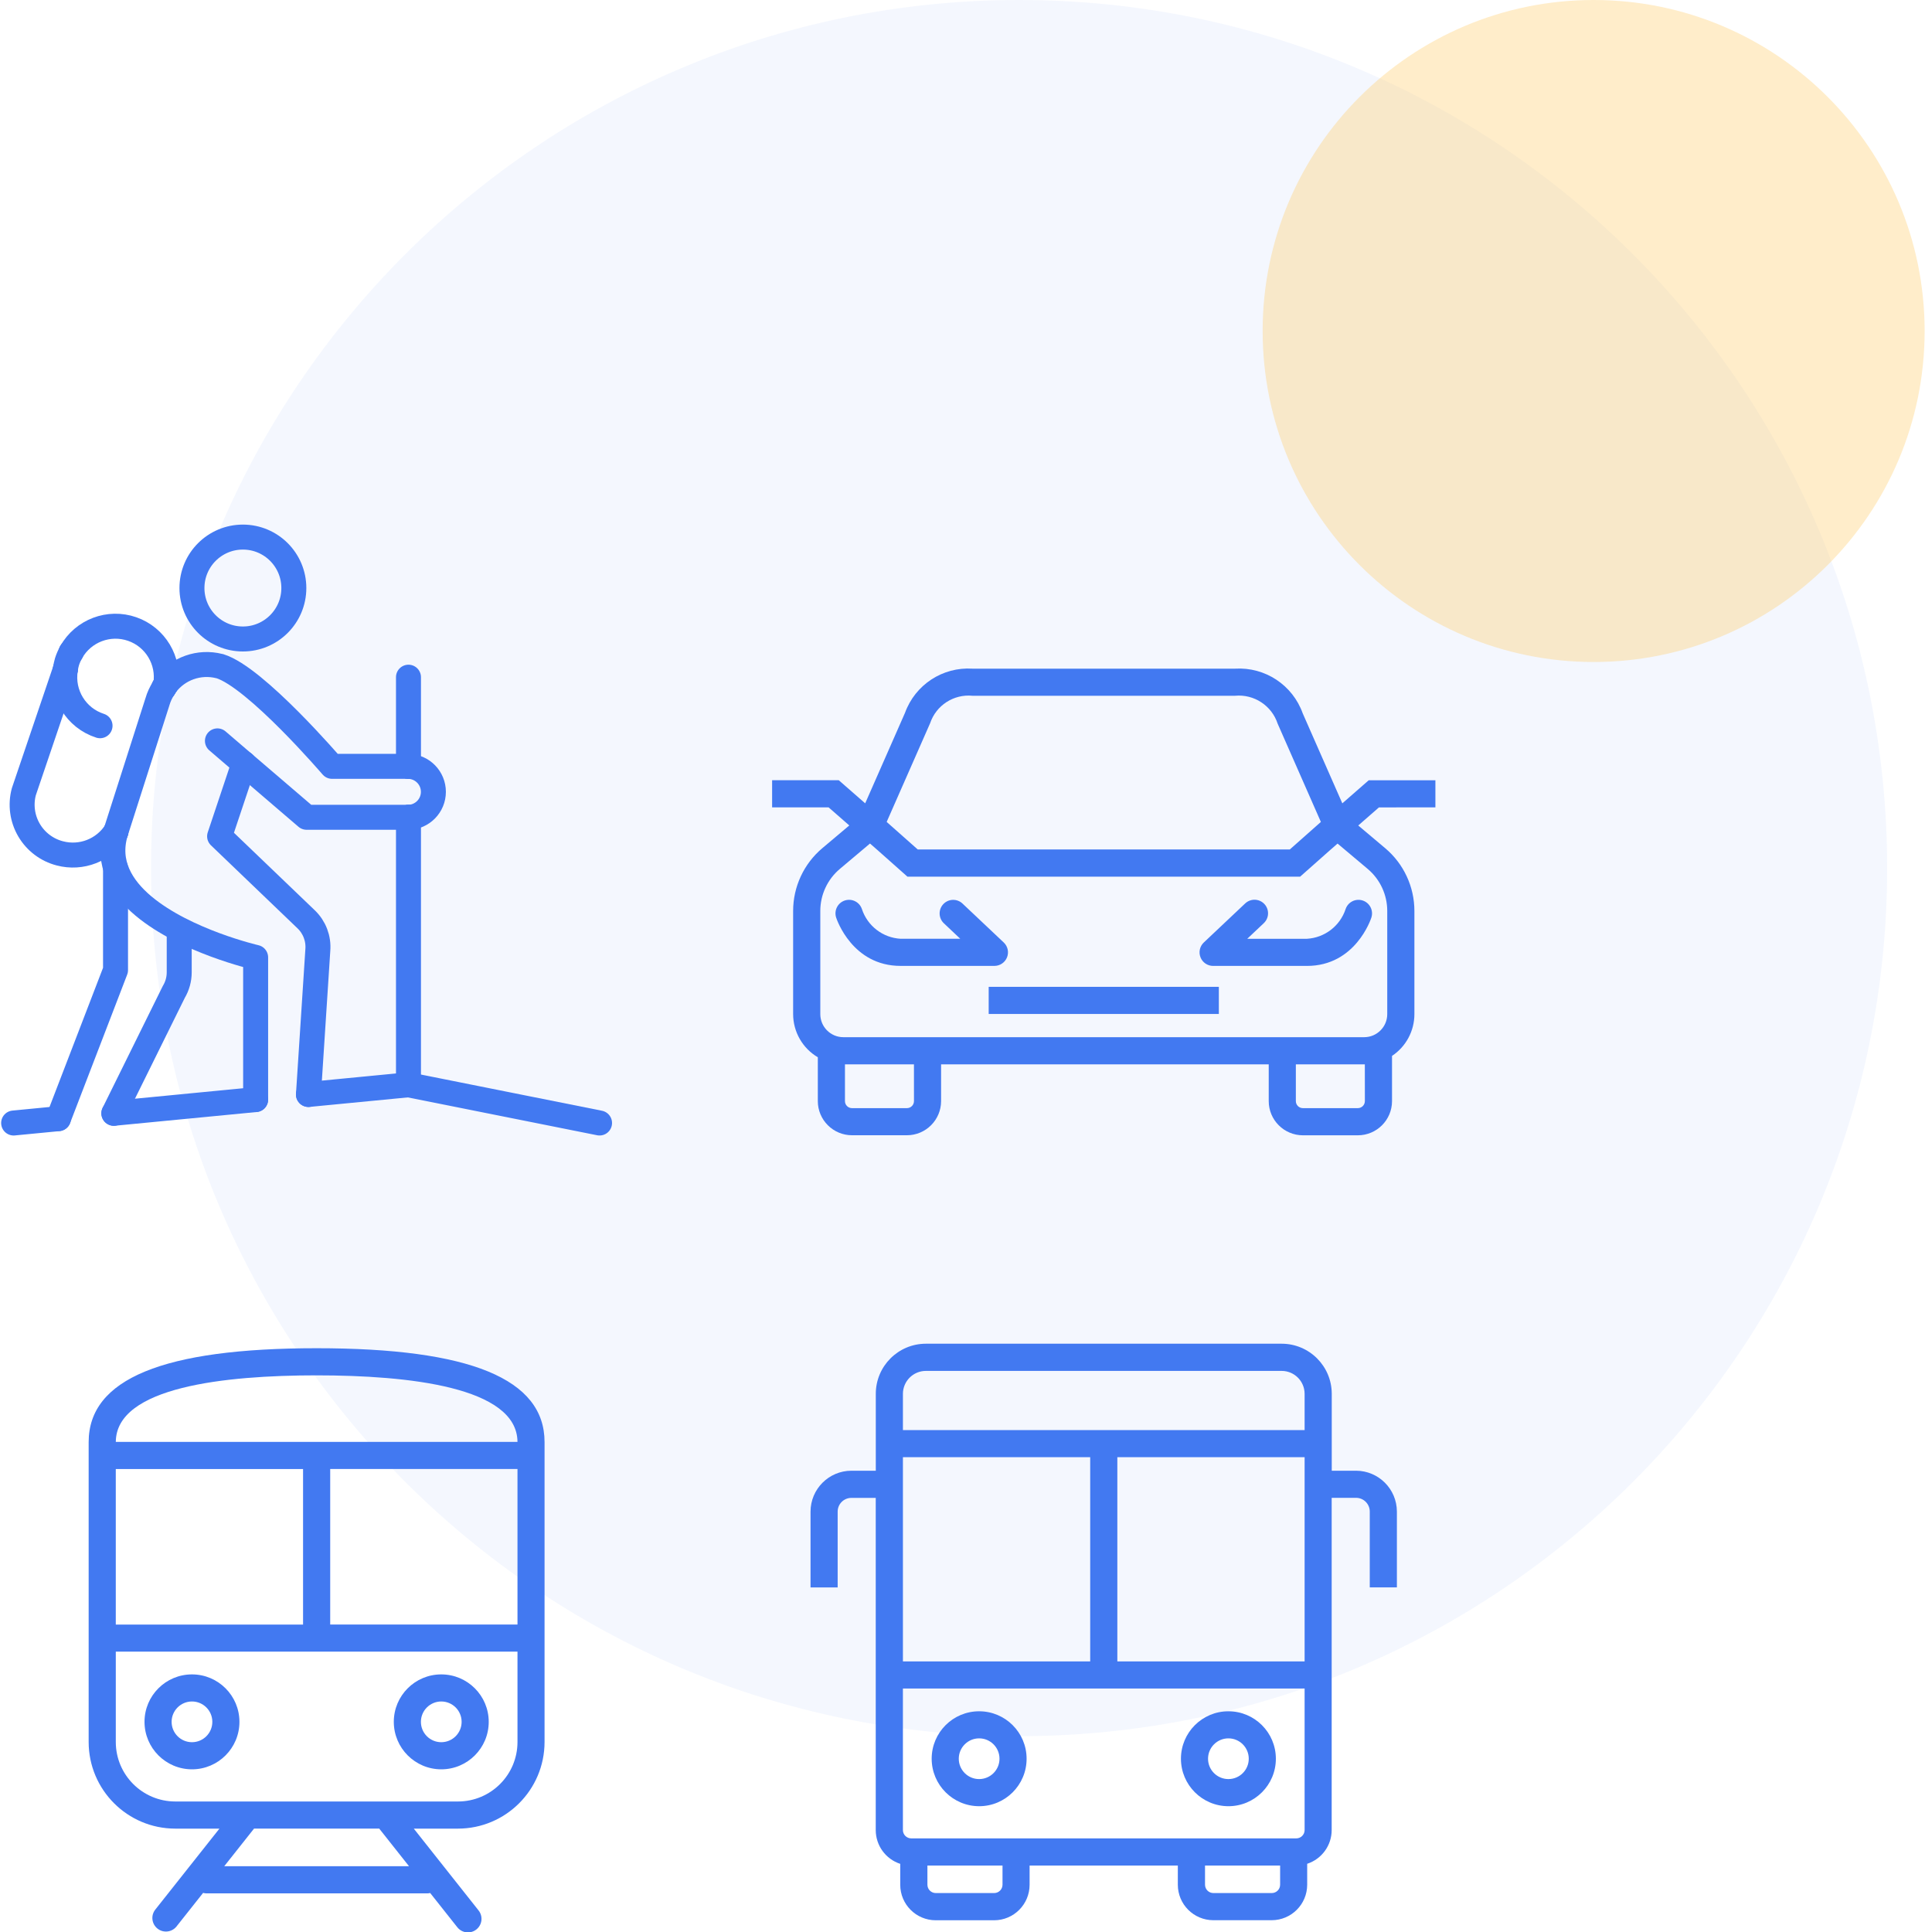
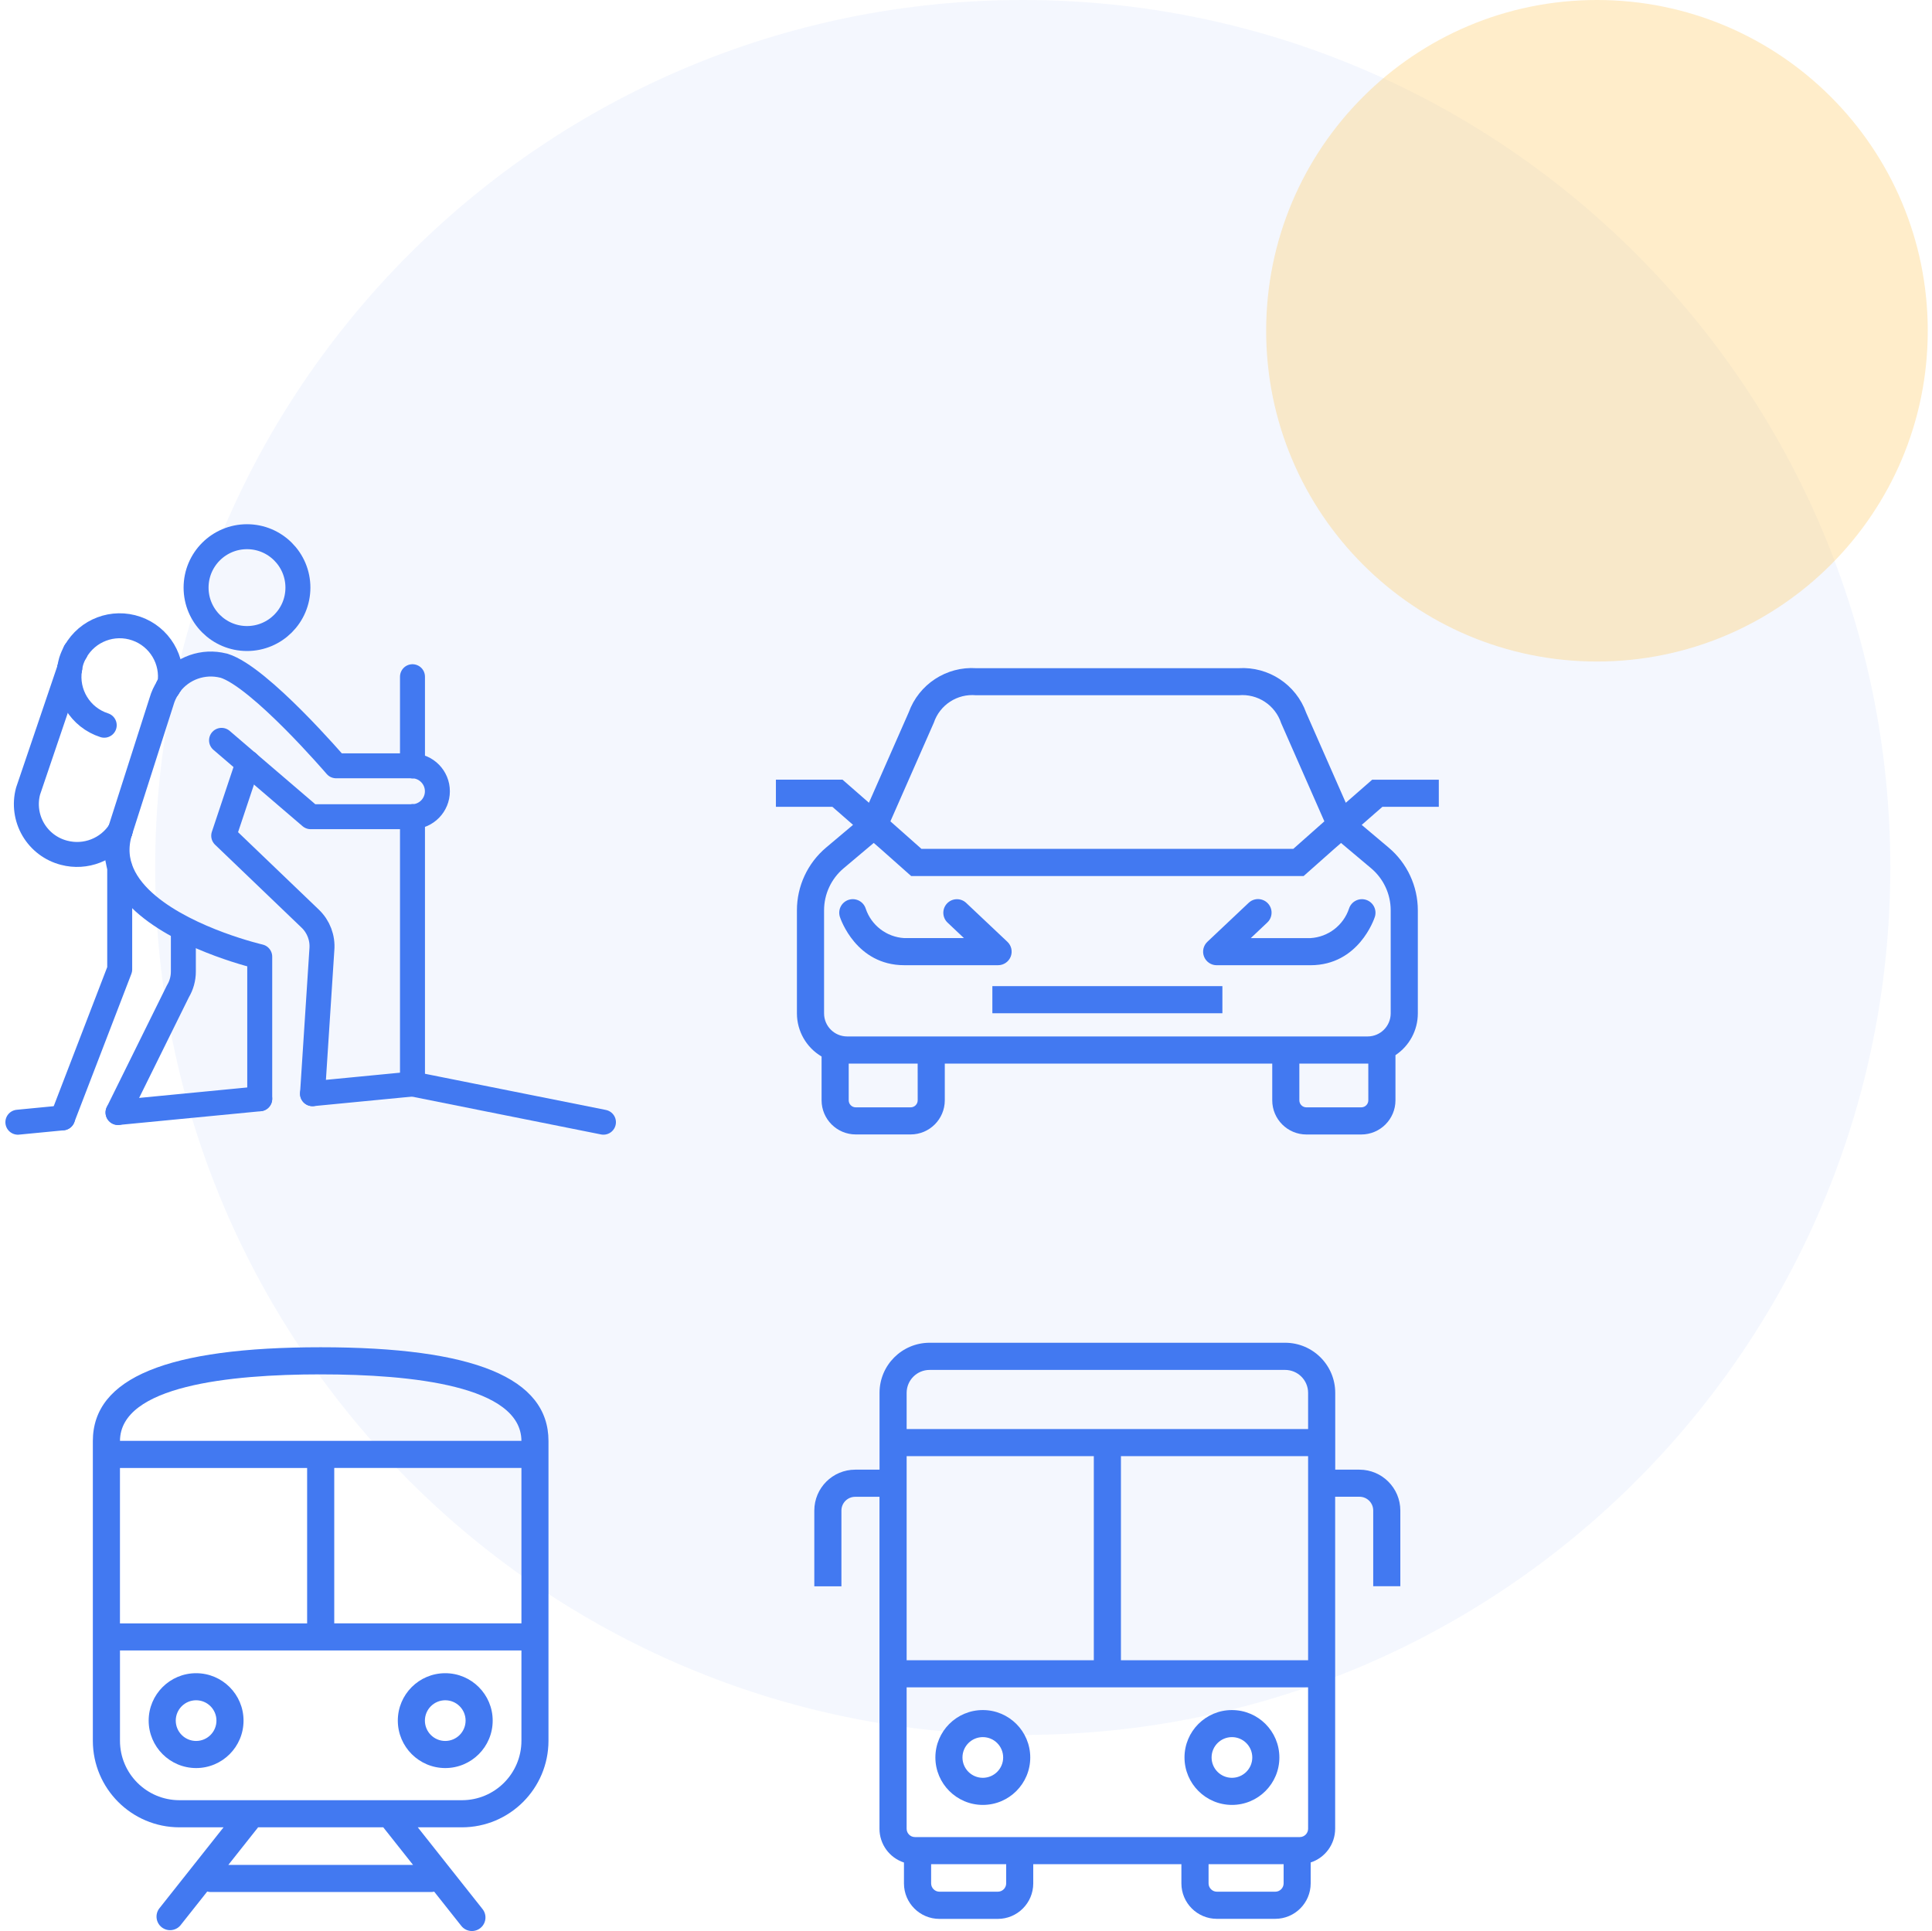
- <svg xmlns="http://www.w3.org/2000/svg" width="154.092" height="154.679" viewBox="0 0 154.092 154.679">
+ <svg xmlns="http://www.w3.org/2000/svg" width="154.092" height="154" viewBox="0 0 154.092 154.679">
  <g transform="translate(-301.908 -1428)">
    <circle cx="69.5" cy="69.5" r="69.5" transform="translate(314 1428)" fill="#4279f1" opacity="0.06" />
    <circle cx="26.5" cy="26.5" r="26.5" transform="translate(403 1428)" fill="#ffc85e" opacity="0.33" />
    <g transform="translate(172 -509)">
      <g transform="translate(191.729 1990.533)">
        <path d="M701.464,289.226v-2.172h-5.337l-2.115,1.849-3.172-7.208a5.4,5.4,0,0,0-5.412-3.575H664.4A5.377,5.377,0,0,0,659,281.654l-3.189,7.248-2.115-1.849h-5.337v2.172h4.522l1.657,1.448-2.154,1.815a6.572,6.572,0,0,0-2.342,5.035v8.255a4.017,4.017,0,0,0,1.976,3.454v3.509a2.738,2.738,0,0,0,2.735,2.735h4.4a2.738,2.738,0,0,0,2.735-2.735V309.8H688.12v2.945a2.738,2.738,0,0,0,2.735,2.735h4.4a2.739,2.739,0,0,0,2.736-2.735v-3.621a4.017,4.017,0,0,0,1.792-3.343v-8.255a6.571,6.571,0,0,0-2.342-5.035l-2.154-1.815,1.657-1.448Zm-40.455-6.737a3.251,3.251,0,0,1,3.39-2.2h21.029a3.271,3.271,0,0,1,3.407,2.237l3.46,7.865-2.488,2.205H660.019l-2.488-2.205Zm-1.292,30.253a.564.564,0,0,1-.563.563h-4.4a.563.563,0,0,1-.563-.563V309.8h5.524Zm36.1,0a.564.564,0,0,1-.563.563h-4.4a.563.563,0,0,1-.563-.563V309.8h5.47l.054,0Zm.223-18.592a4.4,4.4,0,0,1,1.569,3.374v8.255a1.848,1.848,0,0,1-1.846,1.846h-41.7a1.848,1.848,0,0,1-1.846-1.846v-8.255a4.4,4.4,0,0,1,1.569-3.374l2.41-2.03.635.555,2.365,2.1h31.436l2.363-2.095.636-.556Z" transform="translate(-648.362 -278.119)" fill="#4279f1" />
        <rect width="18.427" height="2.172" transform="translate(17.337 25.475)" fill="#4279f1" />
        <path d="M673.77,325.33a1.085,1.085,0,0,0-.264-1.191l-3.3-3.115a1.086,1.086,0,1,0-1.492,1.579l1.312,1.239h-4.781a3.467,3.467,0,0,1-3.091-2.369,1.086,1.086,0,0,0-2.065.674c.051.158,1.3,3.867,5.156,3.867h7.514A1.086,1.086,0,0,0,673.77,325.33Z" transform="translate(-654.965 -302.216)" fill="#4279f1" />
        <path d="M735.727,323.843h-4.781l1.312-1.239a1.086,1.086,0,1,0-1.491-1.579l-3.3,3.115a1.086,1.086,0,0,0,.746,1.876h7.513c3.861,0,5.105-3.709,5.156-3.867a1.086,1.086,0,0,0-2.065-.675A3.469,3.469,0,0,1,735.727,323.843Z" transform="translate(-692.907 -302.216)" fill="#4279f1" />
      </g>
      <g transform="translate(194.802 2044.58)">
        <path d="M699.116,412.69h-1.949v-6.158a4.014,4.014,0,0,0-4.009-4.01H664.67a4.014,4.014,0,0,0-4.009,4.01v6.158h-1.949a3.279,3.279,0,0,0-3.276,3.275v6.07h2.172v-6.07a1.1,1.1,0,0,1,1.1-1.1h1.949v26.6a2.844,2.844,0,0,0,1.961,2.7v1.677a2.843,2.843,0,0,0,2.84,2.84h4.677a2.843,2.843,0,0,0,2.84-2.84V444.3h11.868v1.537a2.843,2.843,0,0,0,2.84,2.84h4.677a2.844,2.844,0,0,0,2.84-2.84v-1.677a2.843,2.843,0,0,0,1.961-2.7v-26.6h1.949a1.1,1.1,0,0,1,1.1,1.1v6.07h2.172v-6.07A3.279,3.279,0,0,0,699.116,412.69Zm-36.283-1.082h14.994v16.349H662.833Zm7.974,34.227a.669.669,0,0,1-.668.668h-4.677a.669.669,0,0,1-.668-.668V444.3h6.013Zm22.226,0a.669.669,0,0,1-.668.668h-4.677a.669.669,0,0,1-.668-.668V444.3h6.013Zm1.961-4.377a.668.668,0,0,1-.668.668H663.5a.668.668,0,0,1-.668-.668V430.129h32.161Zm0-13.5H680V411.607h14.994Zm0-18.522H662.833v-2.9a1.839,1.839,0,0,1,1.837-1.837h28.487a1.839,1.839,0,0,1,1.837,1.837Z" transform="translate(-655.436 -402.522)" fill="#4279f1" />
        <path d="M681.559,477.852a3.8,3.8,0,1,0-3.8-3.8A3.807,3.807,0,0,0,681.559,477.852Zm0-5.432a1.63,1.63,0,1,1-1.63,1.63A1.631,1.631,0,0,1,681.559,472.42Z" transform="translate(-668.06 -440.824)" fill="#4279f1" />
        <path d="M727.492,477.852a3.8,3.8,0,1,0-3.8-3.8A3.806,3.806,0,0,0,727.492,477.852Zm0-5.432a1.63,1.63,0,1,1-1.63,1.63A1.631,1.631,0,0,1,727.492,472.42Z" transform="translate(-694.036 -440.824)" fill="#4279f1" />
      </g>
      <g transform="translate(137.006 2044.941)">
        <path d="M540.659,403.353c-12.283,0-18.253,2.459-18.253,7.517v24.012a6.941,6.941,0,0,0,6.933,6.933h3.537l-5.16,6.514a1.086,1.086,0,0,0,1.7,1.349l2.153-2.718a1.087,1.087,0,0,0,.273.039h17.664a1.077,1.077,0,0,0,.244-.03l2.146,2.709a1.086,1.086,0,1,0,1.7-1.349l-5.159-6.514h3.537a6.941,6.941,0,0,0,6.933-6.933V410.87C558.912,405.812,552.941,403.353,540.659,403.353Zm0,2.172c7.325,0,16.053.925,16.08,5.326H524.58C524.606,406.45,533.334,405.525,540.659,405.525Zm-16.081,7.5h14.994v12.452H524.578Zm8.683,31.8,2.385-3.011h10.025l2.385,3.011Zm23.479-9.944a4.766,4.766,0,0,1-4.76,4.761H529.339a4.766,4.766,0,0,1-4.76-4.761v-7.236H556.74Zm0-9.408H541.745V413.023H556.74Z" transform="translate(-522.406 -403.353)" fill="#4279f1" />
        <path d="M536.5,471.056a3.8,3.8,0,1,0-3.8-3.8A3.806,3.806,0,0,0,536.5,471.056Zm0-5.432a1.63,1.63,0,1,1-1.63,1.63A1.632,1.632,0,0,1,536.5,465.624Z" transform="translate(-528.228 -437.342)" fill="#4279f1" />
        <path d="M582.436,471.056a3.8,3.8,0,1,0-3.8-3.8A3.806,3.806,0,0,0,582.436,471.056Zm0-5.432a1.63,1.63,0,1,1-1.63,1.63A1.632,1.632,0,0,1,582.436,465.624Z" transform="translate(-554.205 -437.342)" fill="#4279f1" />
      </g>
      <g transform="translate(131 1980)">
        <g transform="translate(0.676 0)">
          <circle cx="4.079" cy="4.079" r="4.079" transform="translate(13.6)" fill="rgba(0,0,0,0)" stroke="#4279f1" stroke-linecap="round" stroke-linejoin="round" stroke-width="2" />
          <line x1="0.033" y2="0.102" transform="translate(7.482 23.567)" fill="none" stroke="#4279f1" stroke-linecap="round" stroke-linejoin="round" stroke-width="2" />
          <line y1="0.004" x2="0.001" transform="translate(3.931 9.205)" fill="none" stroke="#4279f1" stroke-linecap="round" stroke-linejoin="round" stroke-width="2" />
          <path d="M513.609,278.2l-3.331,9.819a4.024,4.024,0,0,0,2.884,4.934,4.089,4.089,0,0,0,4.49-1.752" transform="translate(-510.138 -267.631)" fill="rgba(0,0,0,0)" stroke="#4279f1" stroke-linecap="round" stroke-linejoin="round" stroke-width="2" />
          <path d="M551.015,295.613l5.019,4.3h8.158" transform="translate(-533.255 -277.48)" fill="rgba(0,0,0,0)" stroke="#4279f1" stroke-linecap="round" stroke-linejoin="round" stroke-width="2" />
          <line x1="2.119" y1="1.817" transform="translate(15.64 16.316)" fill="none" stroke="#4279f1" stroke-linecap="round" stroke-linejoin="round" stroke-width="2" />
          <path d="M581.345,300.205a2.04,2.04,0,0,0,0-4.079" transform="translate(-550.409 -277.77)" fill="rgba(0,0,0,0)" stroke="#4279f1" stroke-linecap="round" stroke-linejoin="round" stroke-width="2" />
          <line y2="7.138" transform="translate(30.936 11.217)" fill="none" stroke="#4279f1" stroke-linecap="round" stroke-linejoin="round" stroke-width="2" />
          <line y2="21.415" transform="translate(30.936 22.435)" fill="none" stroke="#4279f1" stroke-linecap="round" stroke-linejoin="round" stroke-width="2" />
          <path d="M520.828,282.735a4.067,4.067,0,0,1-2.771-4.537" transform="translate(-514.586 -267.631)" fill="rgba(0,0,0,0)" stroke="#4279f1" stroke-linecap="round" stroke-linejoin="round" stroke-width="2" />
          <path d="M518.127,276.431a4.034,4.034,0,0,1,.125-.589,4.091,4.091,0,0,1,.336-.768" transform="translate(-514.656 -265.864)" fill="rgba(0,0,0,0)" stroke="#4279f1" stroke-linecap="round" stroke-linejoin="round" stroke-width="2" />
          <g transform="translate(3.932 7.137)">
            <path d="M536.4,281.139c-.057.077-.1.162-.156.243" transform="translate(-528.833 -276.432)" fill="rgba(0,0,0,0)" stroke="#4279f1" stroke-linecap="round" stroke-linejoin="round" stroke-width="2" />
            <path d="M531.261,281.7a3.978,3.978,0,0,0-.506,1.1l-3.321,10.383" transform="translate(-523.851 -276.749)" fill="rgba(0,0,0,0)" stroke="#4279f1" stroke-linecap="round" stroke-linejoin="round" stroke-width="2" />
            <line x1="0.032" y2="0.102" transform="translate(7.41 4.849)" fill="none" stroke="#4279f1" stroke-linecap="round" stroke-linejoin="round" stroke-width="2" />
            <path d="M556.04,285.512h-6.119s-6.118-7.138-8.986-8.02c-.015,0-.03,0-.044-.007A4.1,4.1,0,0,0,536.6,279" transform="translate(-529.035 -274.294)" fill="rgba(0,0,0,0)" stroke="#4279f1" stroke-linecap="round" stroke-linejoin="round" stroke-width="2" />
            <path d="M526.753,275.012a4.07,4.07,0,0,0-7.566-2.635" transform="translate(-519.187 -270.305)" fill="rgba(0,0,0,0)" stroke="#4279f1" stroke-linecap="round" stroke-linejoin="round" stroke-width="2" />
          </g>
        </g>
        <g transform="translate(0 18.133)">
          <path d="M548.481,295.613l-1.946,5.824,6.932,6.647a3.058,3.058,0,0,1,.932,2.462l-.75,11.559" transform="translate(-530.045 -295.613)" fill="rgba(0,0,0,0)" stroke="#4279f1" stroke-linecap="round" stroke-linejoin="round" stroke-width="2" />
          <path d="M527.081,308.356c-.713,2.421.444,4.37,2.251,5.88,3.36,2.809,8.966,4.1,8.966,4.1v11.382" transform="translate(-518.923 -302.82)" fill="rgba(0,0,0,0)" stroke="#4279f1" stroke-linecap="round" stroke-linejoin="round" stroke-width="2" />
          <path d="M521.405,314.9v8.158l-4.573,11.89" transform="translate(-513.247 -306.523)" fill="rgba(0,0,0,0)" stroke="#4279f1" stroke-linecap="round" stroke-linejoin="round" stroke-width="2" />
          <path d="M532.285,326.64v3.232a3.057,3.057,0,0,1-.436,1.574l-4.8,9.714" transform="translate(-519.028 -313.16)" fill="rgba(0,0,0,0)" stroke="#4279f1" stroke-linecap="round" stroke-linejoin="round" stroke-width="2" />
          <line x1="8.01" y2="0.775" transform="translate(23.603 25.717)" fill="none" stroke="#4279f1" stroke-linecap="round" stroke-linejoin="round" stroke-width="2" />
          <line x1="11.35" y2="1.098" transform="translate(8.025 26.901)" fill="none" stroke="#4279f1" stroke-linecap="round" stroke-linejoin="round" stroke-width="2" />
          <line x1="3.585" y2="0.347" transform="translate(0 28.43)" fill="none" stroke="#4279f1" stroke-linecap="round" stroke-linejoin="round" stroke-width="2" />
          <line x1="15.297" y1="3.059" transform="translate(31.613 25.717)" fill="none" stroke="#4279f1" stroke-linecap="round" stroke-linejoin="round" stroke-width="2" />
        </g>
      </g>
    </g>
  </g>
</svg>
